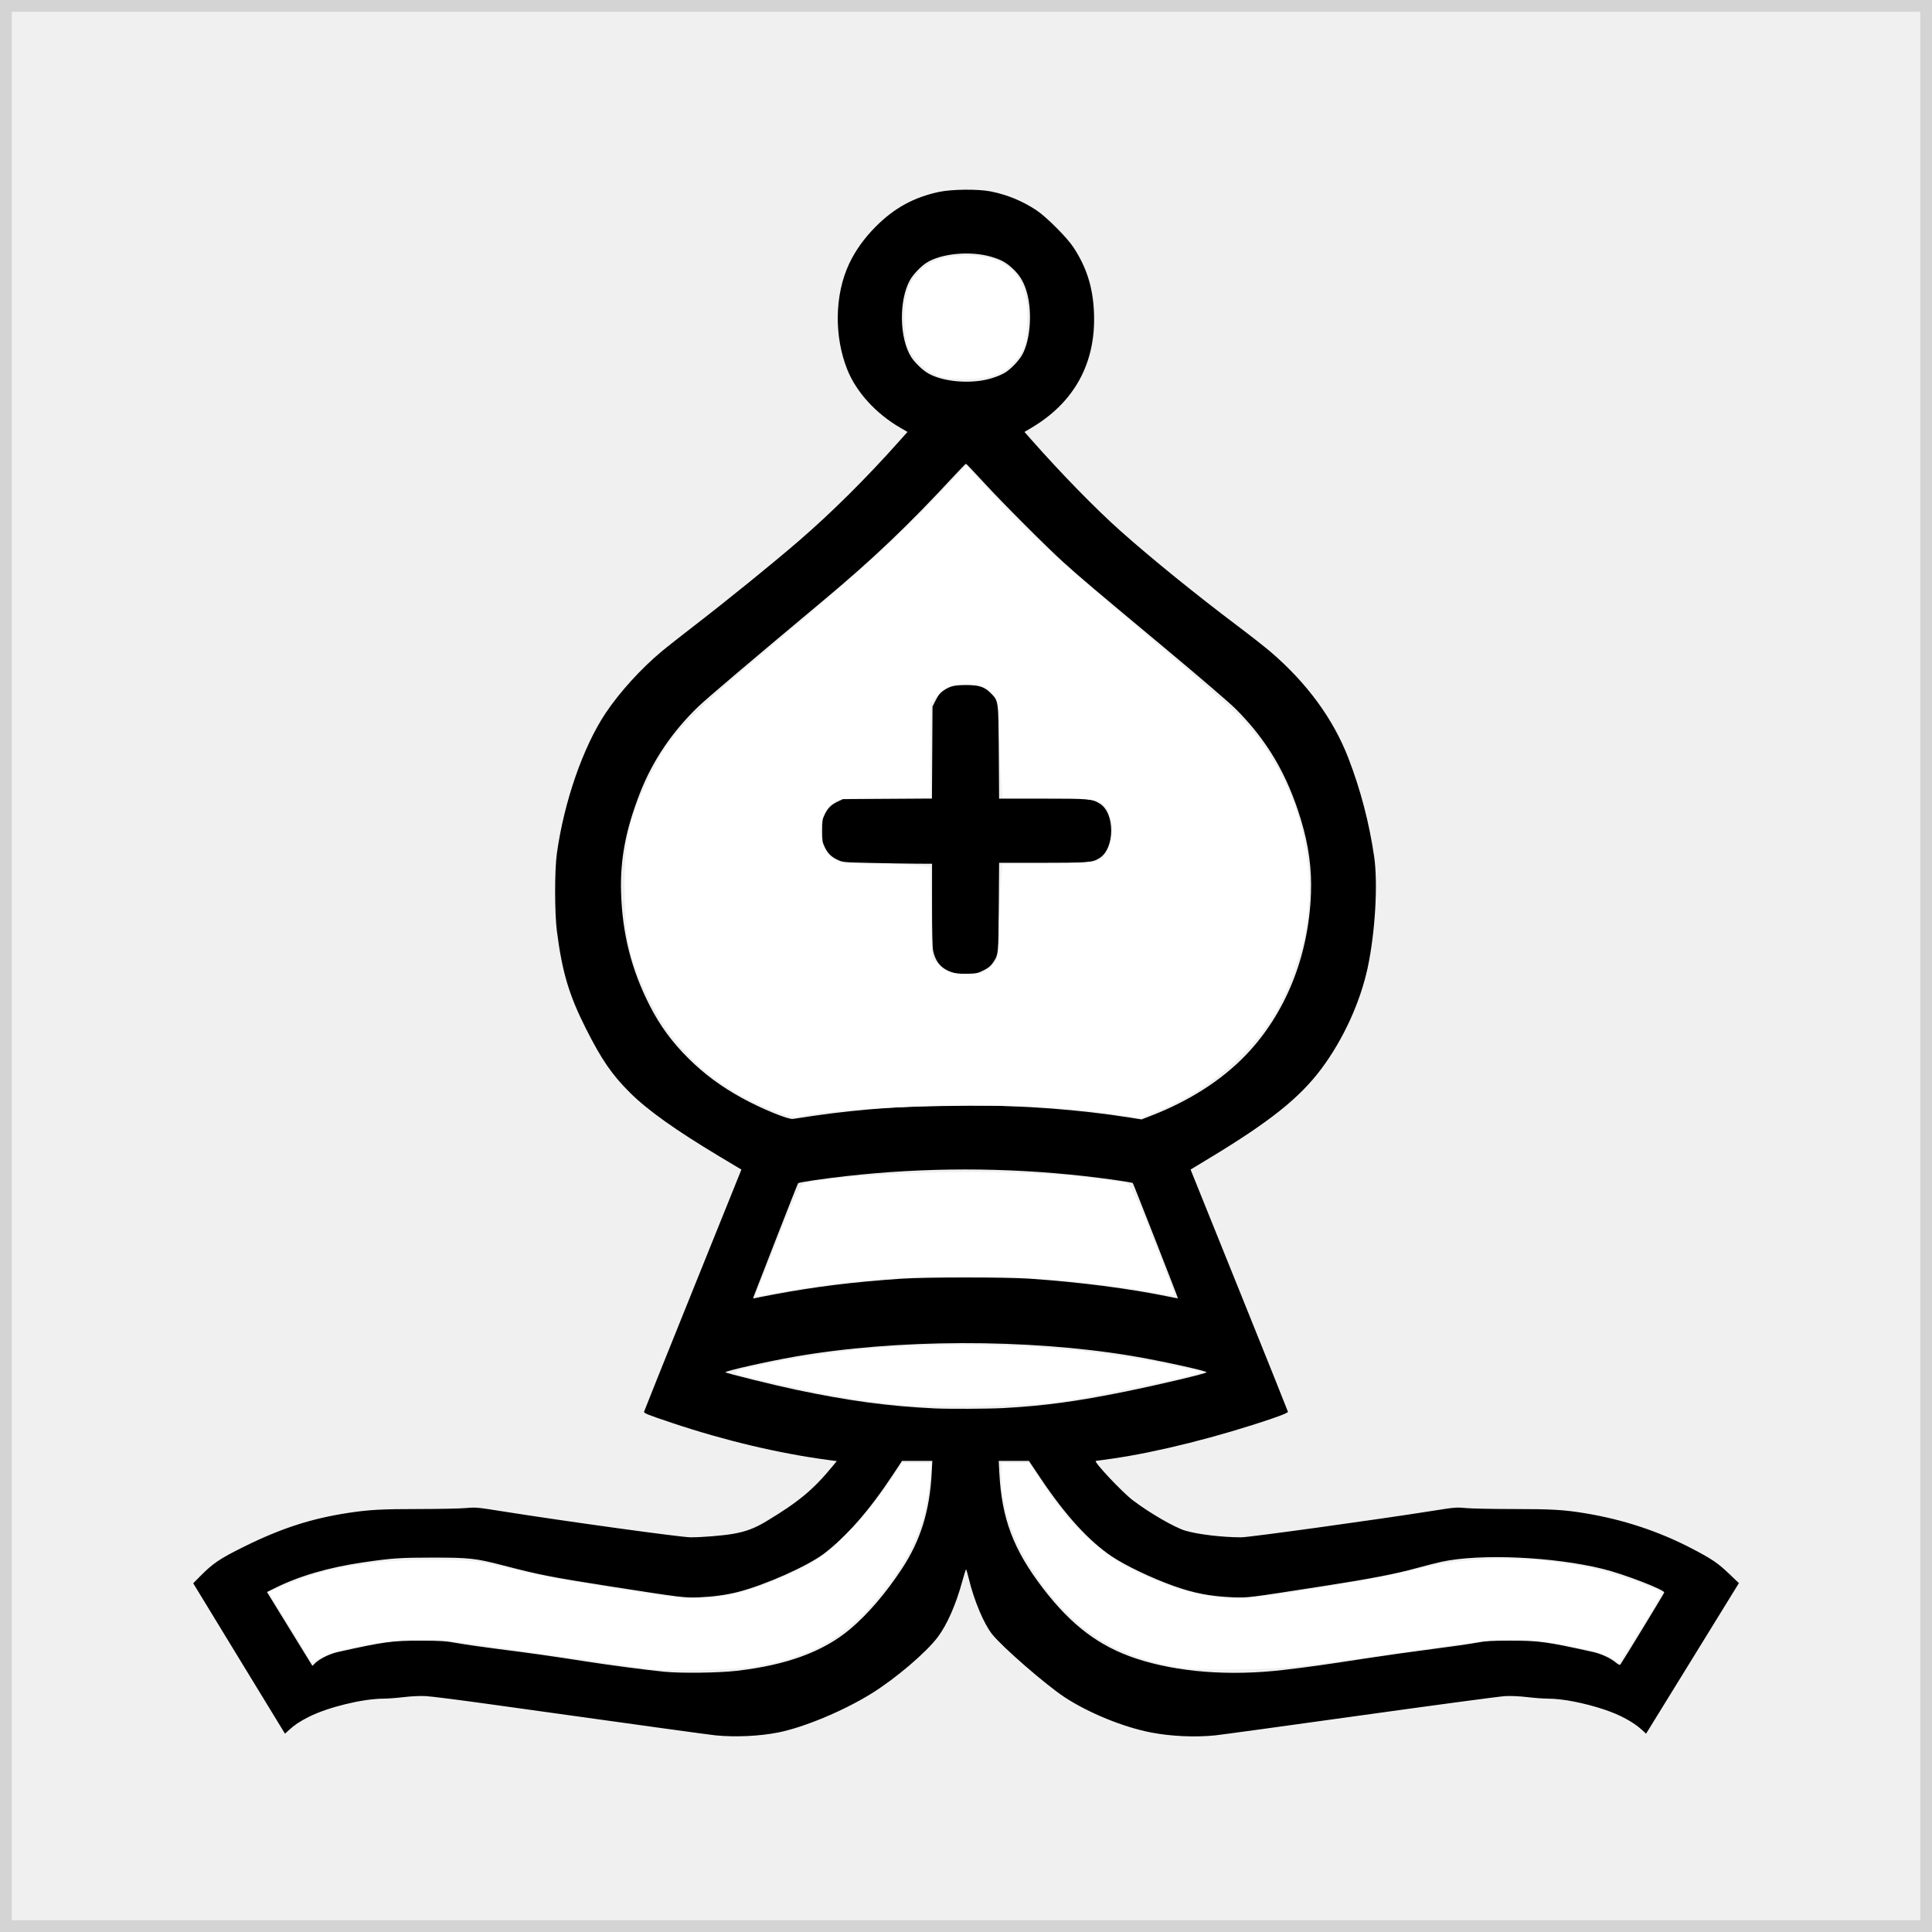
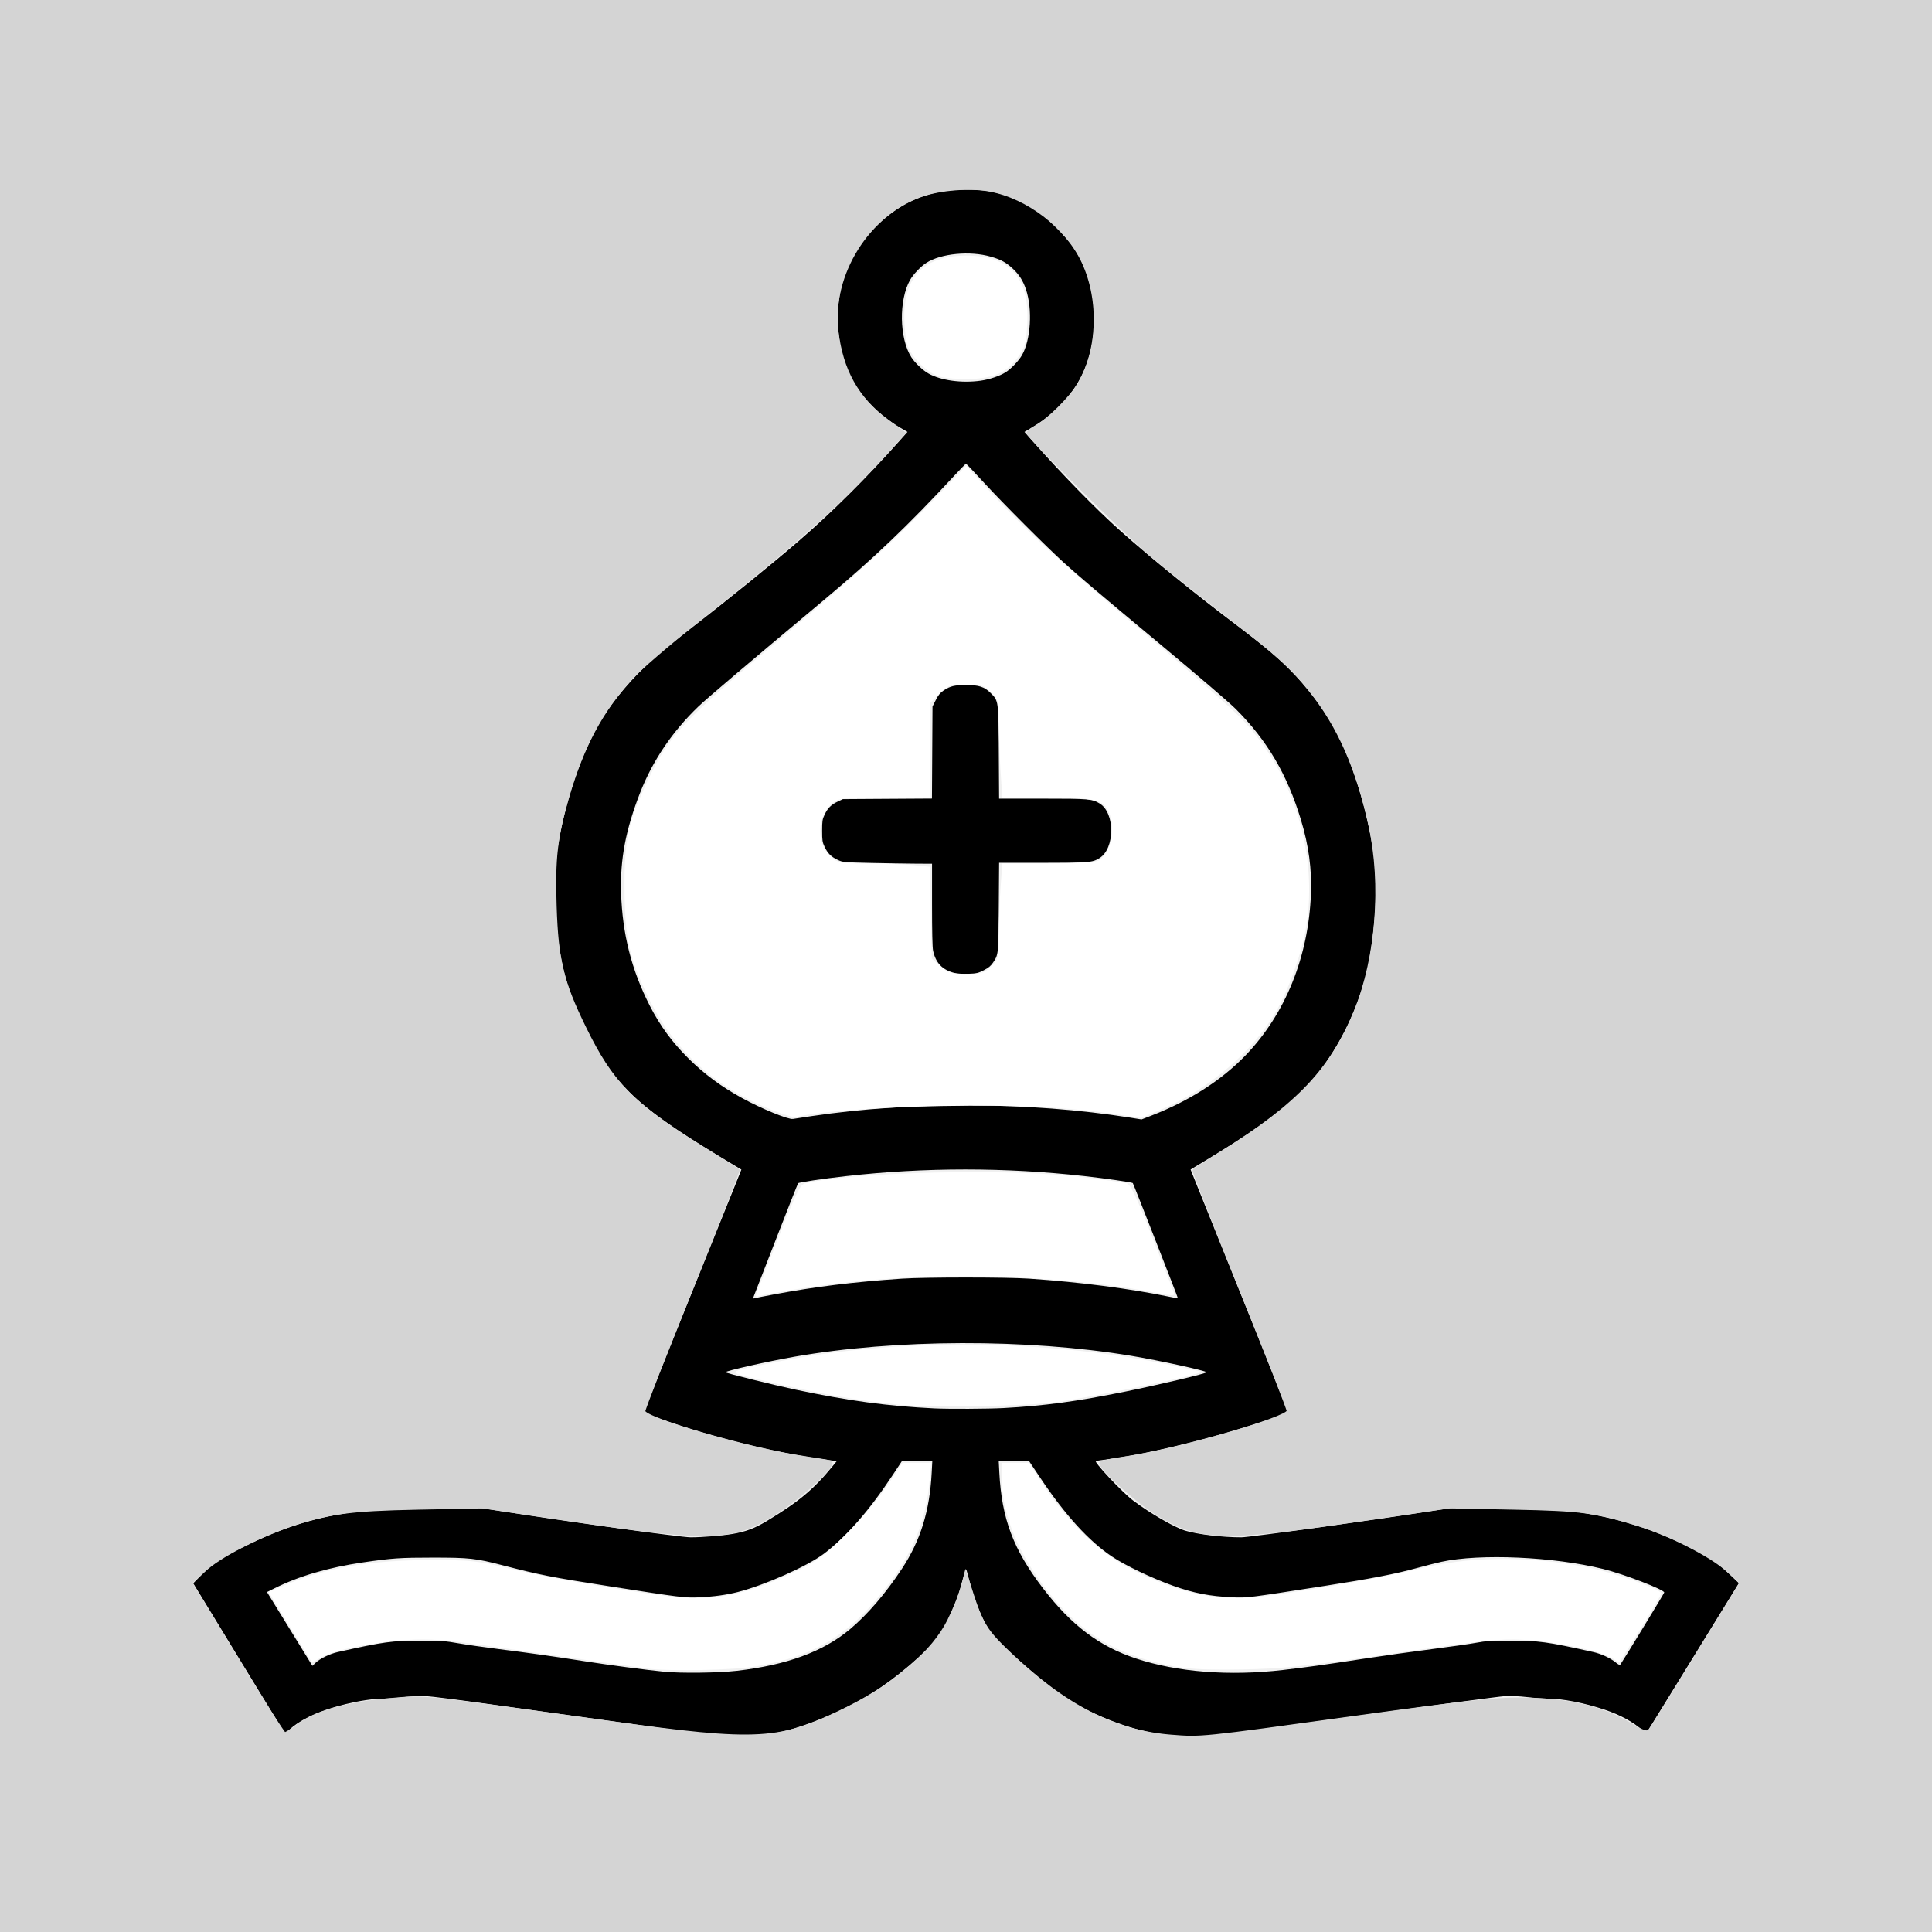
<svg xmlns="http://www.w3.org/2000/svg" version="1.1" id="svg1" width="2048" height="2048" viewBox="0 0 2048 2048">
  <defs id="defs1" />
  <g id="g1">
    <path style="fill:#000000" d="m 758.5,1839.55 c -7.158,-0.714 -77.781,-10.46 -242.5,-33.466 -29.975,-4.186 -59,-7.849 -64.5,-8.139 -6.247,-0.329 -15.066,0.073 -23.5,1.073 -7.425,0.88 -17.1,1.609 -21.5,1.62 -21.837,0.053 -58.622,8.997 -78.923,19.19 -9.416,4.727 -15.431,8.71 -21.26,14.075 l -4.184,3.851 -1.482,-2.316 c -0.815,-1.274 -22.71,-37.14 -48.654,-79.703 l -47.172,-77.386 6.838,-6.947 c 13.959,-14.182 21.131,-19.049 46.838,-31.784 39.532,-19.584 71.602,-29.959 111.155,-35.96 21.586,-3.275 35.297,-4.014 74.845,-4.034 20.9,-0.01 43.004,-0.462 49.119,-1.003 10.728,-0.95 12.101,-0.828 39,3.454 65.507,10.427 189.513,27.548 199.508,27.546 11.868,0 33.818,-1.775 44.224,-3.568 14.423,-2.486 23.45,-5.867 36.273,-13.583 34.064,-20.5 49.69,-33.526 70.167,-58.492 l 4.221,-5.146 -8.756,-1.163 c -52.573,-6.979 -110.226,-20.661 -166.309,-39.465 -25.668,-8.606 -29.495,-10.146 -29.208,-11.748 0.131,-0.733 22.562,-56.683 49.847,-124.333 27.285,-67.65 50.442,-125.096 51.461,-127.659 l 1.852,-4.658 -23.699,-14.211 c -46.339,-27.786 -75.963,-48.924 -94.564,-67.476 -18.939,-18.888 -29.772,-34.613 -46.154,-66.997 -18.247,-36.069 -25.518,-60.356 -31.137,-104 -2.508,-19.481 -2.526,-64.661 -0.033,-82.5 7.666,-54.855 27.737,-112.686 51.542,-148.508 14.705,-22.128 37.875,-47.602 60.147,-66.127 4.675,-3.889 18.625,-14.874 31,-24.413 38.21,-29.452 85.216,-67.542 114,-92.379 34.741,-29.977 71.277,-66.296 106.832,-106.199 l 8.131,-9.126 -7.732,-4.497 c -25.782,-14.997 -46.458,-37.667 -55.977,-61.373 -14.249,-35.488 -13.529,-79.526 1.838,-112.317 6.546,-13.969 16.2,-27.451 28.359,-39.604 19.653,-19.644 40.204,-30.908 66.815,-36.624 13.585,-2.918 41.683,-3.192 54.916,-0.537 17.562,3.524 33.432,10.046 48.318,19.854 10.523,6.934 32.416,28.826 39.35,39.35 14.079,21.368 20.74,42.577 21.827,69.5 2.141,53.011 -20.686,94.909 -66.44,121.951 l -7.263,4.293 6.736,7.628 c 32.545,36.857 68.985,74.161 95.291,97.553 32.666,29.046 79.517,67.042 123.894,100.476 13.416,10.108 29.166,22.473 35,27.477 38.613,33.125 66.42,71.113 82.436,112.622 12.935,33.525 22.138,68.706 27.333,104.5 4.129,28.447 1.112,80.316 -6.835,117.5 -7.887,36.905 -26.025,76.496 -49.247,107.5 -23.01,30.72 -54.46,55.821 -118.291,94.412 l -20.21,12.218 1.859,4.685 c 1.022,2.577 24.184,60.035 51.471,127.685 27.287,67.65 49.72,123.621 49.851,124.381 0.165,0.955 -5.077,3.196 -16.999,7.267 -56.065,19.143 -120.75,35.406 -168.262,42.303 -9.625,1.397 -17.867,2.542 -18.316,2.545 -3.332,0.017 27.904,33.284 39.351,41.909 17.954,13.529 43.824,28.508 55.229,31.98 13.068,3.977 39.361,7.115 59.62,7.115 8.383,0 146.554,-19.125 202.022,-27.963 24.208,-3.857 25.905,-4.001 36,-3.043 5.827,0.552 27.919,1.01 49.094,1.016 42.083,0.012 54.757,0.754 77.708,4.551 39.915,6.603 77.448,19.005 112.292,37.104 21.576,11.207 27.943,15.519 40.153,27.195 l 10.144,9.7 -46.816,75.97 c -25.749,41.783 -47.892,77.691 -49.207,79.793 l -2.391,3.823 -4.412,-4.067 c -8.883,-8.188 -23.274,-15.977 -39.539,-21.4 -21.51,-7.172 -44.56,-11.662 -59.931,-11.675 -4.675,0 -14.575,-0.727 -22,-1.607 -8.402,-0.996 -17.276,-1.403 -23.5,-1.079 -5.5,0.287 -74.575,9.535 -153.5,20.551 -78.925,11.016 -148.16,20.502 -153.856,21.08 -21.419,2.173 -46.767,1.026 -68.062,-3.078 -29.28,-5.644 -66.384,-20.805 -91.674,-37.46 -19.768,-13.018 -65.61,-52.858 -76.651,-66.616 -8.781,-10.941 -19.266,-35.89 -24.814,-59.045 -1.285,-5.362 -2.585,-9.748 -2.889,-9.745 -0.304,0 -2.055,5.516 -3.89,12.25 -6.802,24.962 -16.174,46.326 -26.103,59.503 -12.379,16.428 -44.768,44.009 -70.252,59.824 -29.583,18.359 -71.481,35.847 -98.968,41.31 -19.734,3.922 -45.599,5.106 -66.341,3.036 z m 22.5,-68.421 c 52.724,-6.009 91.69,-20.317 120,-44.065 18.621,-15.621 37.827,-37.964 54.962,-63.943 19.791,-30.006 29.518,-61.259 31.666,-101.75 l 0.677,-12.75 h -16.054 -16.054 l -9.704,14.691 c -25.088,37.979 -49.342,65.748 -73.04,83.626 -17.67,13.33 -62.526,33.298 -91.307,40.647 -12.056,3.078 -25.893,4.979 -41.145,5.651 -15.033,0.662 -18.577,0.226 -94.115,-11.583 -62.868,-9.829 -74.657,-12.141 -113.885,-22.341 -28.592,-7.434 -35.385,-8.186 -74,-8.188 -34.893,0 -43.576,0.594 -74.5,5.113 -36.452,5.326 -67.838,14.54 -93.74,27.52 l -7.74,3.879 7.832,12.744 c 26.457,43.047 35.769,58.181 37.907,61.608 l 2.411,3.864 3.165,-3.062 c 4.657,-4.505 15.298,-9.687 23.749,-11.566 49.236,-10.948 57.566,-12.088 87.916,-12.032 21.972,0.041 26.048,0.32 39.5,2.704 8.25,1.462 27.658,4.249 43.128,6.193 30.943,3.888 58.122,7.738 91.797,13.003 25.974,4.061 63.164,8.953 83.575,10.992 17.821,1.781 57.302,1.293 77,-0.952 z m 579.066,-0.88 c 26.864,-3.123 42.082,-5.246 86.934,-12.133 19.525,-2.998 51.38,-7.485 70.788,-9.971 19.409,-2.486 40.559,-5.516 47,-6.732 10.041,-1.896 15.207,-2.216 36.212,-2.24 30.334,-0.035 38.447,1.074 87.604,11.975 8.59,1.905 18.37,6.392 24.015,11.018 3.129,2.564 4.404,3.109 5.111,2.186 2.238,-2.923 46.336,-75.326 46.429,-76.23 0.3,-2.933 -42.449,-19.409 -64.659,-24.919 -52.65,-13.064 -130.563,-16.529 -171.514,-7.628 -5.217,1.134 -16.911,4.102 -25.986,6.596 -22.927,6.3 -48.558,11.265 -97.5,18.884 -83.138,12.944 -82.358,12.847 -98.094,12.145 -23.806,-1.062 -41.144,-4.439 -62.906,-12.251 -23.219,-8.335 -50.55,-21.422 -65.031,-31.138 -24.212,-16.245 -49.187,-43.624 -75.198,-82.437 l -12.565,-18.75 h -16.007 -16.007 l 0.623,12.25 c 2.487,48.931 14.857,81.748 46.272,122.75 30.084,39.266 59.526,61.501 98.557,74.433 43.742,14.493 98.981,18.813 155.923,12.195 z M 1063.5,1492.613 c 43.322,-2.331 77.855,-7.003 129.623,-17.534 36.784,-7.484 85.877,-19.142 85.877,-20.394 0,-1.574 -50.012,-12.493 -80,-17.465 -110.267,-18.284 -249.292,-17.9 -357,0.986 -28.983,5.082 -73,15.004 -73,16.455 0,0.85 50.854,13.466 74,18.359 56.283,11.897 98.37,17.585 147.5,19.935 15.214,0.728 56.735,0.533 73,-0.342 z M 820,1372.222 c 44.597,-8.359 84.692,-13.306 136,-16.781 24.487,-1.659 110.752,-1.665 135,-0.01 53.511,3.652 106.546,10.485 147.996,19.065 5.223,1.081 9.568,1.889 9.656,1.795 0.28,-0.299 -47.189,-121.541 -47.842,-122.194 -0.837,-0.837 -29.01,-4.892 -51.31,-7.386 -83.843,-9.376 -168.788,-9.37 -252.5,0.016 -24.78,2.779 -50.059,6.527 -50.959,7.557 -0.402,0.46 -10.53,26.036 -22.508,56.836 -11.977,30.8 -22.628,58.17 -23.669,60.822 -1.779,4.535 -1.787,4.79 -0.128,4.285 0.97,-0.295 10.089,-2.098 20.264,-4.005 z m 40.051,-189.068 c 106.207,-15.818 231.685,-15.246 337.748,1.54 l 12.299,1.946 10.701,-4.154 c 40.032,-15.541 74.228,-37.482 99.725,-63.986 42.014,-43.674 66.58,-104.404 69.122,-170.88 1.011,-26.452 -2.343,-51.308 -10.617,-78.683 -14.472,-47.879 -35.745,-84.039 -69.021,-117.327 -6.651,-6.653 -39.357,-34.71 -77.507,-66.487 -71.993,-59.969 -88.359,-73.827 -105,-88.916 -18.555,-16.823 -64.66,-62.978 -84.246,-84.337 -10.213,-11.137 -18.88,-20.25 -19.261,-20.25 -0.381,0 -5.59,5.287 -11.576,11.75 -50.049,54.03 -86.274,88.553 -140.417,133.82 -79.979,66.868 -122.806,103.22 -131.867,111.93 -27.486,26.42 -48.203,57.071 -61.506,91 -15.285,38.982 -21.327,70.598 -20.257,106 1.325,43.822 10.966,81.859 30.391,119.904 10.889,21.327 23.896,39.019 41.399,56.313 16.573,16.375 34.402,29.535 56.34,41.585 20.511,11.266 49.128,23.016 54.051,22.193 1.678,-0.281 10.453,-1.613 19.5,-2.96 z M 1011.5,1031.277 c -12.636,-3.28 -19.661,-10.643 -22.377,-23.456 C 988.391,1004.366 988,987.404 988,959.071 v -43.451 l -17.25,-0.092 c -9.488,-0.05 -30.75,-0.399 -47.25,-0.774 -29.462,-0.67 -30.099,-0.729 -35.5,-3.26 -6.94,-3.252 -10.605,-6.91 -13.899,-13.874 -2.332,-4.931 -2.601,-6.69 -2.601,-17 0,-10.31 0.269,-12.069 2.601,-17 3.288,-6.952 6.946,-10.61 13.899,-13.899 l 5.5,-2.601 47.206,-0.296 47.206,-0.296 0.294,-48.807 0.294,-48.807 3.508,-6.897 c 2.712,-5.333 4.605,-7.631 8.343,-10.133 6.792,-4.547 11.602,-5.714 23.649,-5.741 13.486,-0.029 19.546,1.928 26.024,8.406 8.496,8.496 8.384,7.681 8.747,63.321 l 0.318,48.75 h 46.274 c 49.428,0 52.323,0.249 60.401,5.186 16.358,9.998 16.179,47.652 -0.275,57.821 -7.583,4.687 -10.991,4.969 -60.193,4.981 l -46.204,0.012 -0.342,46.75 c -0.37,50.532 -0.362,50.458 -6.027,58.919 -2.466,3.683 -4.799,5.616 -9.926,8.223 -6.038,3.07 -7.673,3.44 -16.5,3.735 -5.887,0.197 -11.793,-0.191 -14.797,-0.971 z m 27.896,-627.705 c 9.477,-1.318 20.488,-5.027 26.634,-8.97 5.835,-3.744 13.726,-11.982 17.224,-17.981 9.446,-16.198 11.422,-48.9 4.232,-70.04 -3.084,-9.066 -7.059,-15.322 -13.765,-21.657 -7.063,-6.673 -12.554,-9.698 -23.222,-12.794 -22.174,-6.436 -52.905,-3.516 -68.53,6.51 -5.886,3.777 -13.776,12.039 -17.172,17.981 -12.153,21.267 -11.545,62.137 1.221,82.03 3.777,5.886 12.039,13.776 17.981,17.172 13.034,7.448 35.235,10.554 55.396,7.75 z" id="path1" />
  </g>
  <path style="fill:#ffffff;stroke-width:2.786" d="m 996.47,399.332 c -13.797,-3.823 -31.16,-21.117 -34.968,-34.83 -1.623,-5.846 -2.931,-19.407 -2.906,-30.135 0.098,-41.998 22.02,-63.255 65.392,-63.411 46.287,-0.166 67.494,23.26 64.949,71.747 -1.087,20.721 -2.303,25.287 -9.409,35.345 -11.638,16.474 -25.822,23.025 -51.349,23.715 -11.494,0.311 -25.763,-0.783 -31.709,-2.431 z" id="path2" />
  <path style="fill:#ffffff;stroke-width:2.786" d="m 817.537,1176.346 c -61.662,-24.958 -104.12,-64.035 -131.153,-120.709 -19.653,-41.202 -24.05,-61.755 -24.354,-113.836 -0.295,-50.508 3.668,-69.486 23.343,-111.787 23.331,-50.16 36.193,-64.003 142.948,-153.857 85.949,-72.341 123.113,-106.21 166.479,-151.716 l 29.313,-30.76 29.201,31.436 c 38.279,41.209 76.604,76.105 168.29,153.234 41.505,34.914 84.41,72.904 95.346,84.422 54.123,57.006 80.279,141.783 67.699,219.43 -4.472,27.601 -18.57,67.11 -32.342,90.637 -24.756,42.291 -70.594,81.563 -119.765,102.609 l -22.61,9.678 -24.699,-3.656 c -53.23,-7.88 -106.517,-10.461 -186.827,-9.05 -69.721,1.225 -135.565,6.271 -154.129,11.81 -2.299,0.686 -14.332,-2.862 -26.741,-7.885 z m 233.149,-152.132 c 7.785,-7.785 8.145,-9.243 8.145,-33.009 0,-13.675 0.815,-36.341 1.81,-50.369 l 1.81,-25.506 h 46.77 c 25.724,0 49.926,-1.2 53.784,-2.667 13.7,-5.209 20.497,-33.78 12.311,-51.746 -6.069,-13.321 -14.378,-15.247 -65.772,-15.247 h -47.087 l -1.799,-27.167 c -0.99,-14.942 -1.806,-38.235 -1.813,-51.763 -0.014,-23.46 -0.39,-24.971 -8.159,-32.74 -7.376,-7.376 -9.902,-8.145 -26.749,-8.145 -17.443,0 -19.196,0.592 -28.078,9.474 l -9.474,9.474 v 50.434 50.434 h -48.386 c -43.889,0 -49.033,0.509 -55.351,5.478 -16.542,13.012 -17.79,42.656 -2.376,56.429 8.409,7.514 9.653,7.753 40.268,7.753 17.375,0 39.197,0.795 48.493,1.767 l 16.903,1.767 0.921,48.622 0.921,48.622 9.1,8.126 c 8.093,7.226 11.123,8.126 27.382,8.126 16.491,0 19.08,-0.798 26.427,-8.145 z" id="path3" />
  <path style="fill:#ffffff;stroke-width:2.786" d="m 803.661,1366.194 c 2.1,-5.071 12.765,-31.978 23.7,-59.792 16.313,-41.495 20.991,-50.839 26.062,-52.06 50.781,-12.226 218.396,-15.948 294.572,-6.542 22.221,2.744 42.925,5.608 46.007,6.365 4.35,1.068 10.421,13.662 27.125,56.272 11.836,30.193 22.231,56.909 23.099,59.37 1.436,4.069 -0.263,4.124 -18.766,0.609 -105.267,-19.993 -245.627,-23.055 -354.712,-7.739 -29.994,4.211 -58.371,9.077 -66.103,11.335 -4.386,1.281 -4.472,0.603 -0.984,-7.818 z" id="path4" />
  <path style="fill:#ffffff;stroke-width:2.786" d="m 954.34,1489.19 c -47.549,-4.863 -86.621,-11.837 -149.072,-26.611 -36.731,-8.689 -37.681,-7.752 19.505,-19.224 127.017,-25.479 288.754,-23.718 420.746,4.581 l 29.257,6.273 -12.539,3.683 c -18.386,5.401 -117.605,25.2 -143.499,28.636 -30.872,4.096 -134.041,5.766 -164.397,2.661 z" id="path5" />
  <path style="fill:#ffffff;stroke-width:2.786" d="m 686.846,1768.865 c -7.894,-0.995 -56.023,-7.836 -174.15,-24.755 -41.346,-5.922 -57.339,-7.051 -80.805,-5.705 -35.16,2.017 -78.182,10.745 -91.399,18.543 -5.287,3.12 -9.854,5.308 -10.149,4.862 -0.295,-0.445 -10.682,-17.354 -23.083,-37.574 l -22.547,-36.764 19.951,-8.281 c 42.609,-17.685 89.033,-25.441 152.375,-25.456 41.876,-0.01 49.193,0.757 80.805,8.478 35.479,8.665 106.012,21.121 165.416,29.213 51.994,7.082 86.327,0.424 145.197,-28.161 17.939,-8.71 27.489,-16.003 48.913,-37.349 14.642,-14.589 33.99,-37.497 42.995,-50.907 l 16.374,-24.381 h 15.223 15.223 l -1.848,19.88 c -3.758,40.432 -16.886,73.707 -42.518,107.761 -40.788,54.192 -77.387,77.006 -141.457,88.179 -22.672,3.954 -90.896,5.393 -114.515,2.417 z" id="path6" />
  <path style="fill:#ffffff;stroke-width:2.786" d="m 1244.422,1766.429 c -61.447,-11.51 -100.987,-35.87 -138.041,-85.045 -28.997,-38.482 -44.594,-78.986 -44.717,-116.127 l -0.048,-14.629 14.629,0.024 14.629,0.024 11.146,17.33 c 30.657,47.669 64.197,79.636 103.275,98.432 52.248,25.13 89.576,31.766 140.131,24.912 52.825,-7.162 126.496,-20.283 156.281,-27.833 54.154,-13.727 115.247,-14.658 178.204,-2.716 28.853,5.473 81.092,23.589 81.092,28.122 0,1.911 -14.783,26.722 -32.533,54.601 l -11.936,18.748 -9.113,-5.283 c -12.896,-7.476 -59.877,-16.978 -92.705,-18.749 -24.26,-1.309 -42.098,0.569 -137.927,14.523 -95.534,13.911 -116.683,16.143 -160.218,16.906 -35.79,0.627 -56.455,-0.301 -72.149,-3.241 z" id="path7" />
-   <path fill="none" stroke="#d4d4d4" stroke-width="25" d="M 0,0 l 2048,0 l 0,2048 l -2048,0 l 0,-2048 Z" />
+   <path fill="none" stroke="#d4d4d4" stroke-width="25" d="M 0,0 H 2048 V 2048 H 0 Z" id="path8" />
+   <path fill="#d4d4d4" stroke="#d4d4d4" stroke-width="2.79" d="M 13.932,1024 V 12.539 H 1024 2034.068 V 1024 2035.461 H 1024 13.932 Z M 1436.386,1820.21 c 113.872,-15.735 148.581,-19.584 174.694,-19.371 51.436,0.419 87.182,8.67 118.03,27.246 12.978,7.815 16.813,9.031 19.416,6.158 1.784,-1.969 24.344,-37.997 50.132,-80.061 l 46.888,-76.481 -15.054,-13.483 c -17.237,-15.439 -59.946,-37.253 -93.228,-47.617 -45.815,-14.268 -60.602,-16.245 -132.3,-17.695 l -68.267,-1.381 -98.917,14.506 c -141.649,20.773 -166.082,20.079 -209.499,-5.949 -22.902,-13.73 -65.418,-52.207 -61.443,-55.606 1.13,-0.967 12.713,-3.307 25.739,-5.201 53.642,-7.8 172.756,-41.964 172.756,-49.55 0,-2.227 -22.727,-60.425 -50.505,-129.329 -27.778,-68.905 -50.034,-125.671 -49.459,-126.148 0.576,-0.476 13.586,-8.684 28.911,-18.238 81.816,-51.009 117.562,-88.797 142.572,-150.716 22.961,-56.846 28.89,-133.549 15.177,-196.363 -13.051,-59.781 -33.18,-105.378 -62.942,-142.575 -20.68,-25.847 -32.679,-36.563 -96.201,-85.919 -25.287,-19.647 -56.633,-44.459 -69.66,-55.137 -23.733,-19.455 -133.747,-128.288 -133.747,-132.312 0,-1.177 4.332,-4.474 9.628,-7.326 11.67,-6.285 35.611,-30.069 43.737,-43.451 21.944,-36.135 24.036,-89.691 5.096,-130.437 -17.168,-36.934 -58.34,-68.62 -98.864,-76.084 -20.85,-3.841 -52.308,-1.413 -72.176,5.57 -56.554,19.877 -96.335,83.406 -89.586,143.064 4.746,41.952 21.743,72.382 53.418,95.637 l 17.787,13.059 -19.173,21.268 c -47.079,52.223 -94.605,94.563 -200.953,179.027 -29.884,23.734 -61.071,50.611 -69.303,59.725 -31.755,35.156 -51.791,72.843 -67.325,126.635 -12.212,42.288 -14.731,64.372 -13.094,114.831 1.86,57.37 7.4,80.192 31.309,128.979 28.749,58.665 50.212,80.674 122.425,125.54 21.548,13.388 39.657,24.743 40.243,25.233 0.585,0.49 -21.671,57.268 -49.459,126.172 -27.787,68.904 -50.523,127.187 -50.523,129.517 0,8.049 114.455,41.016 169.97,48.957 13.026,1.863 25.479,3.962 27.672,4.665 6.434,2.06 -25.91,33.076 -53.78,51.573 -47.575,31.575 -68.932,32.659 -216.308,10.977 l -98.917,-14.553 -68.267,1.342 c -72.026,1.416 -95.698,4.645 -136.533,18.624 -33.751,11.554 -73.915,32.557 -89.287,46.692 l -14.755,13.567 48.538,79.851 c 26.696,43.918 49.562,79.882 50.814,79.92 1.252,0.038 6.269,-2.976 11.149,-6.699 20.689,-15.78 53.215,-25.282 100.832,-29.457 37.062,-3.249 28.305,-4.158 231.256,24.017 159.553,22.151 181.976,20.825 253.562,-14.991 51.257,-25.645 90.339,-59.444 106.827,-92.386 5.983,-11.954 12.515,-28.12 14.515,-35.924 l 3.636,-14.189 7.5,23.321 c 9.54,29.666 14.773,37.951 38.052,60.245 59.154,56.651 112.344,84.063 172.173,88.733 32.602,2.545 29.427,2.87 195.072,-20.019 z" id="path9" />
</svg>
